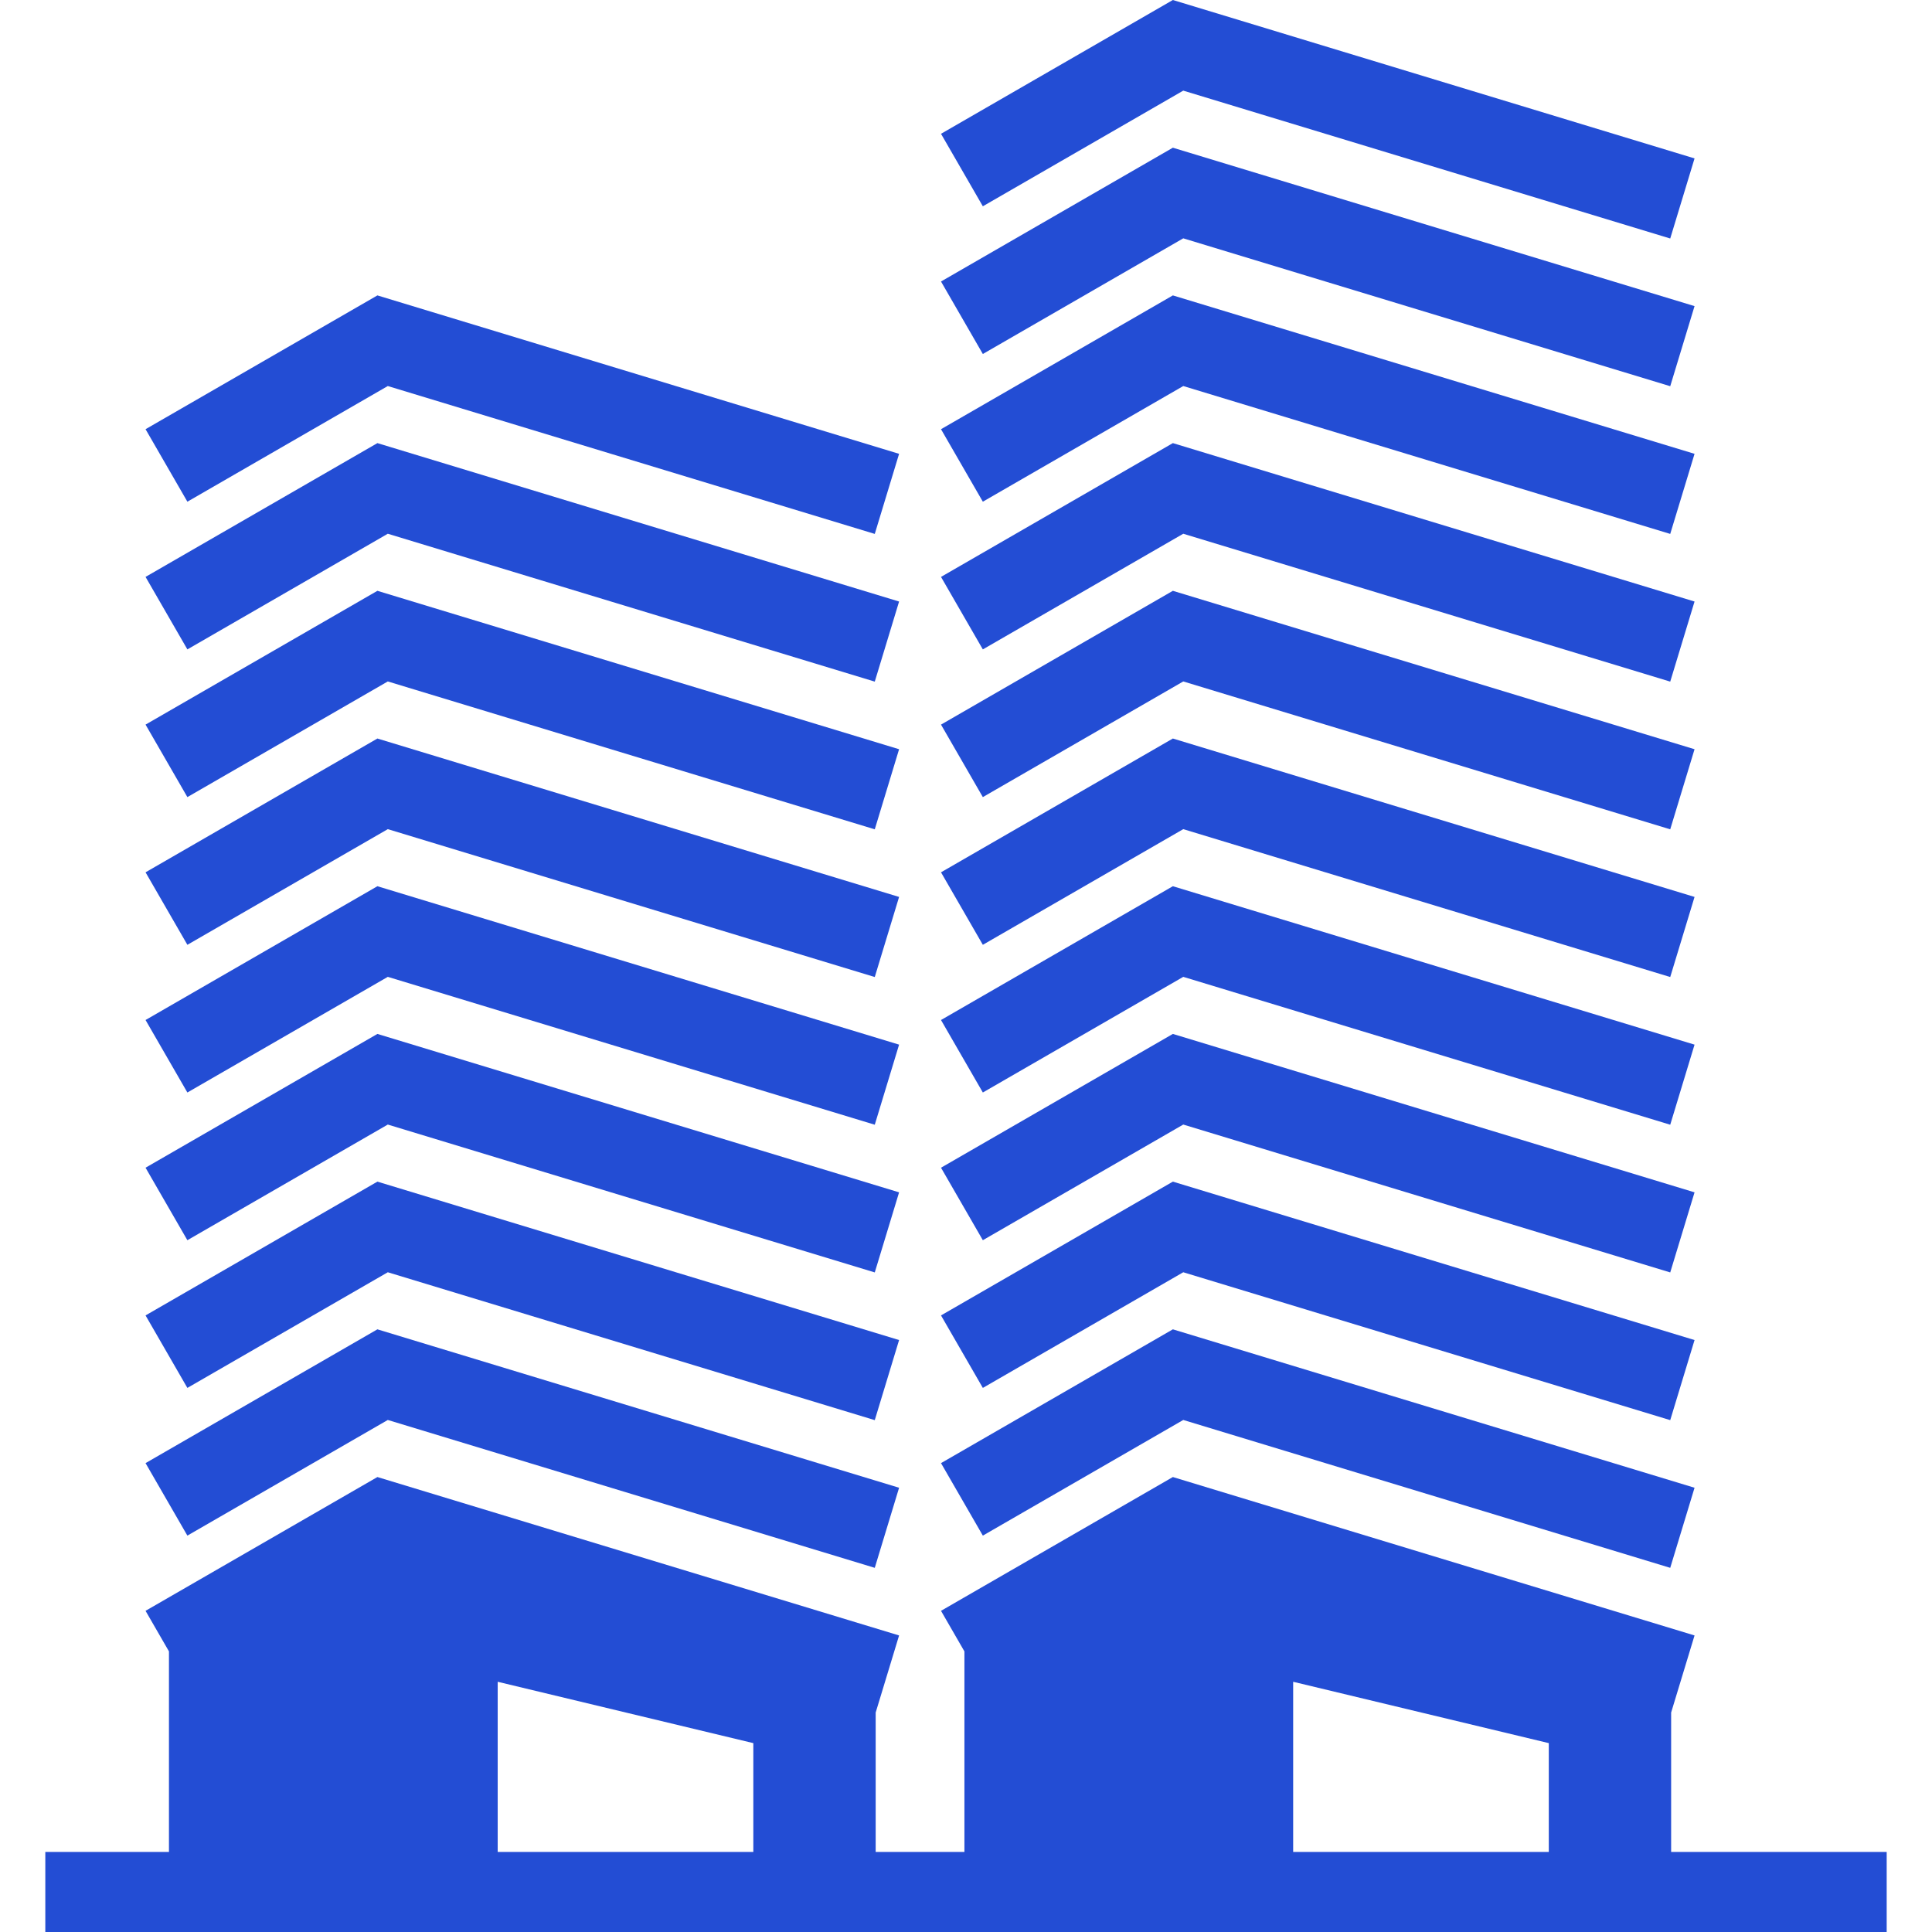
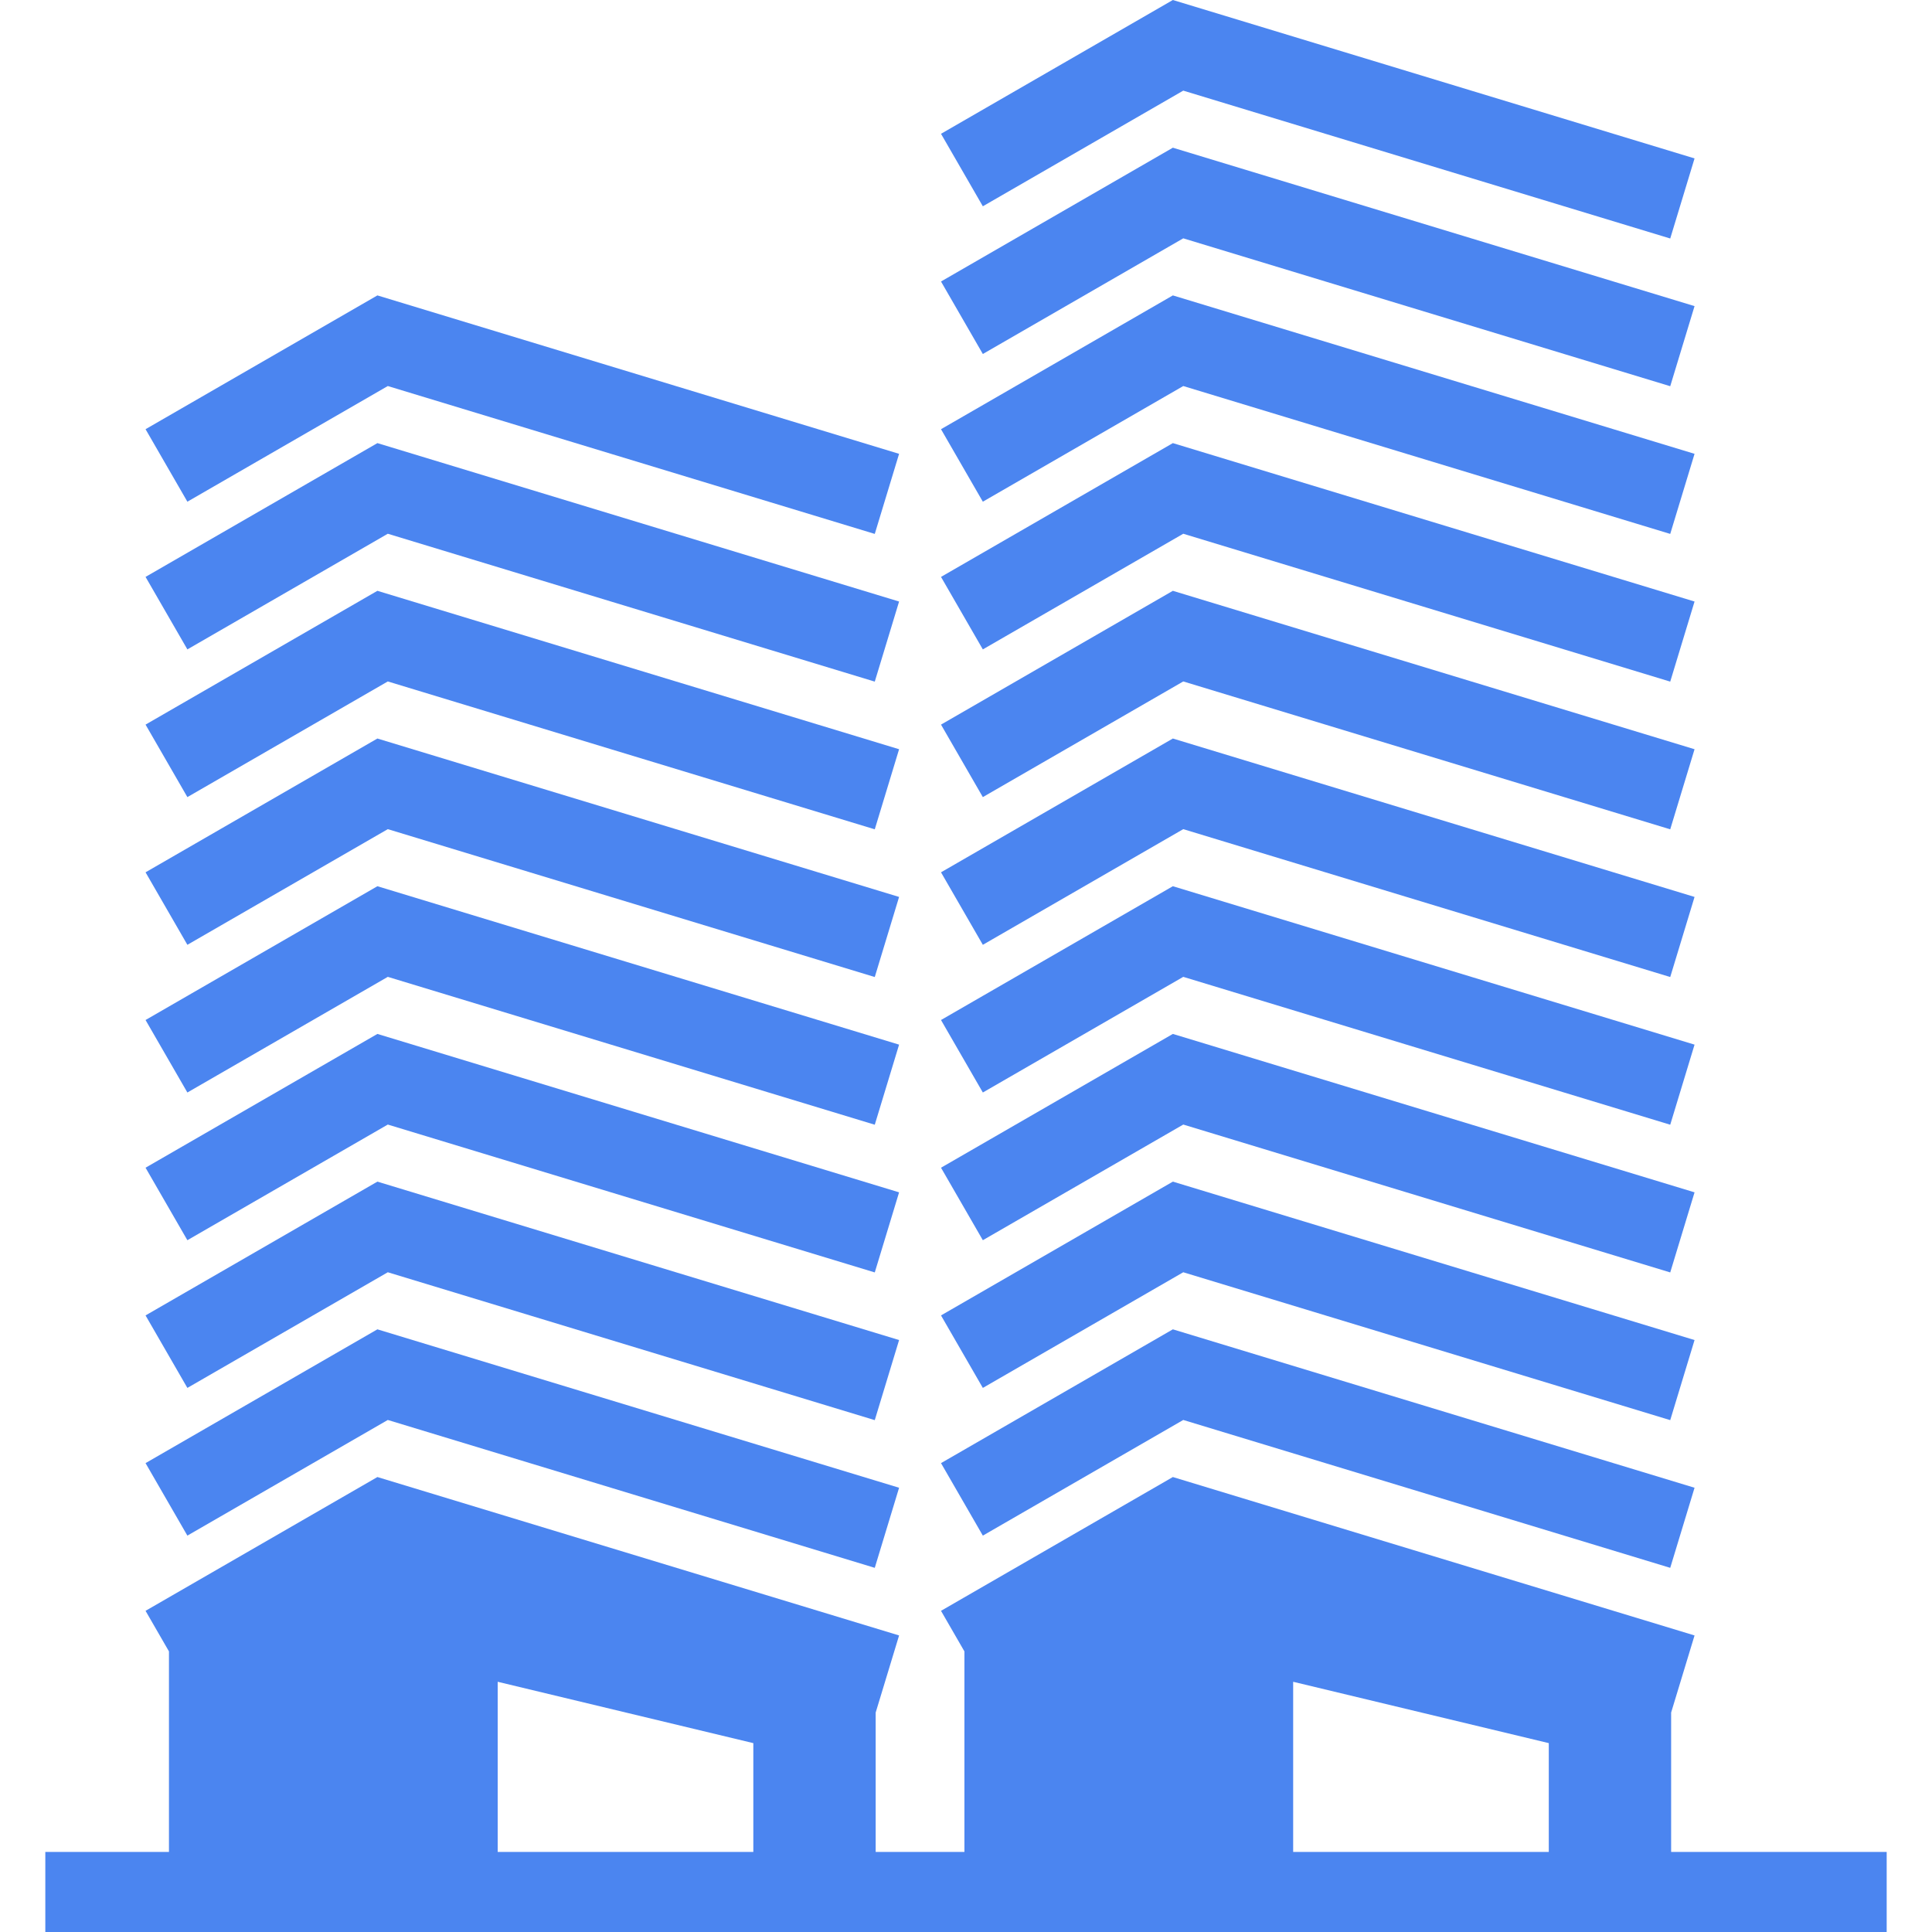
- <svg xmlns="http://www.w3.org/2000/svg" fill="#234dd4" height="800px" width="800px" version="1.1" id="Capa_1" viewBox="0 0 392.408 392.408" xml:space="preserve">
+ <svg xmlns="http://www.w3.org/2000/svg" fill="rgba(75,133,240,1)" height="800px" width="800px" version="1.1" id="Capa_1" viewBox="0 0 392.408 392.408" xml:space="preserve">
  <g>
    <polygon points="78.767,78.408 177.674,108.443 182.614,92.176 76.654,60 29.562,87.175 38.059,101.899  " />
    <polygon points="78.767,108.408 177.674,138.443 182.614,122.176 76.654,90 29.562,117.175 38.059,131.899  " />
    <polygon points="78.767,138.408 177.674,168.443 182.614,152.176 76.654,120 29.562,147.175 38.059,161.899  " />
    <polygon points="78.767,168.408 177.674,198.443 182.614,182.176 76.654,150 29.562,177.175 38.059,191.899  " />
    <polygon points="78.767,198.408 177.674,228.443 182.614,212.176 76.654,180 29.562,207.174 38.058,221.898  " />
    <polygon points="78.767,228.408 177.674,258.443 182.614,242.176 76.654,210 29.562,237.174 38.058,251.898  " />
    <polygon points="78.767,258.408 177.674,288.443 182.614,272.176 76.654,240 29.562,267.174 38.058,281.898  " />
    <polygon points="78.767,288.408 177.674,318.443 182.614,302.176 76.654,270 29.562,297.174 38.058,311.898  " />
    <polygon points="240.333,78.408 339.24,108.443 344.179,92.176 238.219,60 191.128,87.175 199.624,101.899  " />
    <polygon points="240.333,48.408 339.24,78.443 344.179,62.176 238.219,30 191.128,57.175 199.624,71.899  " />
    <polygon points="240.333,18.408 339.24,48.443 344.179,32.176 238.219,0 191.128,27.175 199.624,41.899  " />
    <polygon points="240.333,108.408 339.24,138.443 344.179,122.176 238.219,90 191.128,117.175 199.624,131.899  " />
    <polygon points="240.333,138.408 339.24,168.443 344.179,152.176 238.219,120 191.128,147.175 199.624,161.899  " />
    <polygon points="240.333,168.408 339.24,198.443 344.179,182.176 238.219,150 191.128,177.175 199.624,191.899  " />
    <polygon points="240.333,198.408 339.24,228.443 344.179,212.176 238.219,180 191.128,207.174 199.624,221.898  " />
    <polygon points="240.333,228.408 339.24,258.443 344.179,242.176 238.219,210 191.128,237.174 199.624,251.898  " />
    <polygon points="240.333,258.408 339.24,288.443 344.179,272.176 238.219,240 191.128,267.174 199.624,281.898  " />
    <polygon points="240.333,288.408 339.24,318.443 344.179,302.176 238.219,270 191.128,297.174 199.624,311.898  " />
    <path d="M339.423,376.149v-28.311l4.756-15.662L238.219,300l-47.092,27.174l4.756,8.241v40.734h-18.025v-28.311l4.756-15.662   L76.654,300l-47.092,27.174l4.755,8.241v40.734H9.204v16.259h374v-16.259H339.423z M101.087,376.149v-34.564l51.921,12.461v22.103   H101.087z M262.654,376.149v-34.564l51.92,12.461v22.103H262.654z" />
  </g>
</svg>
